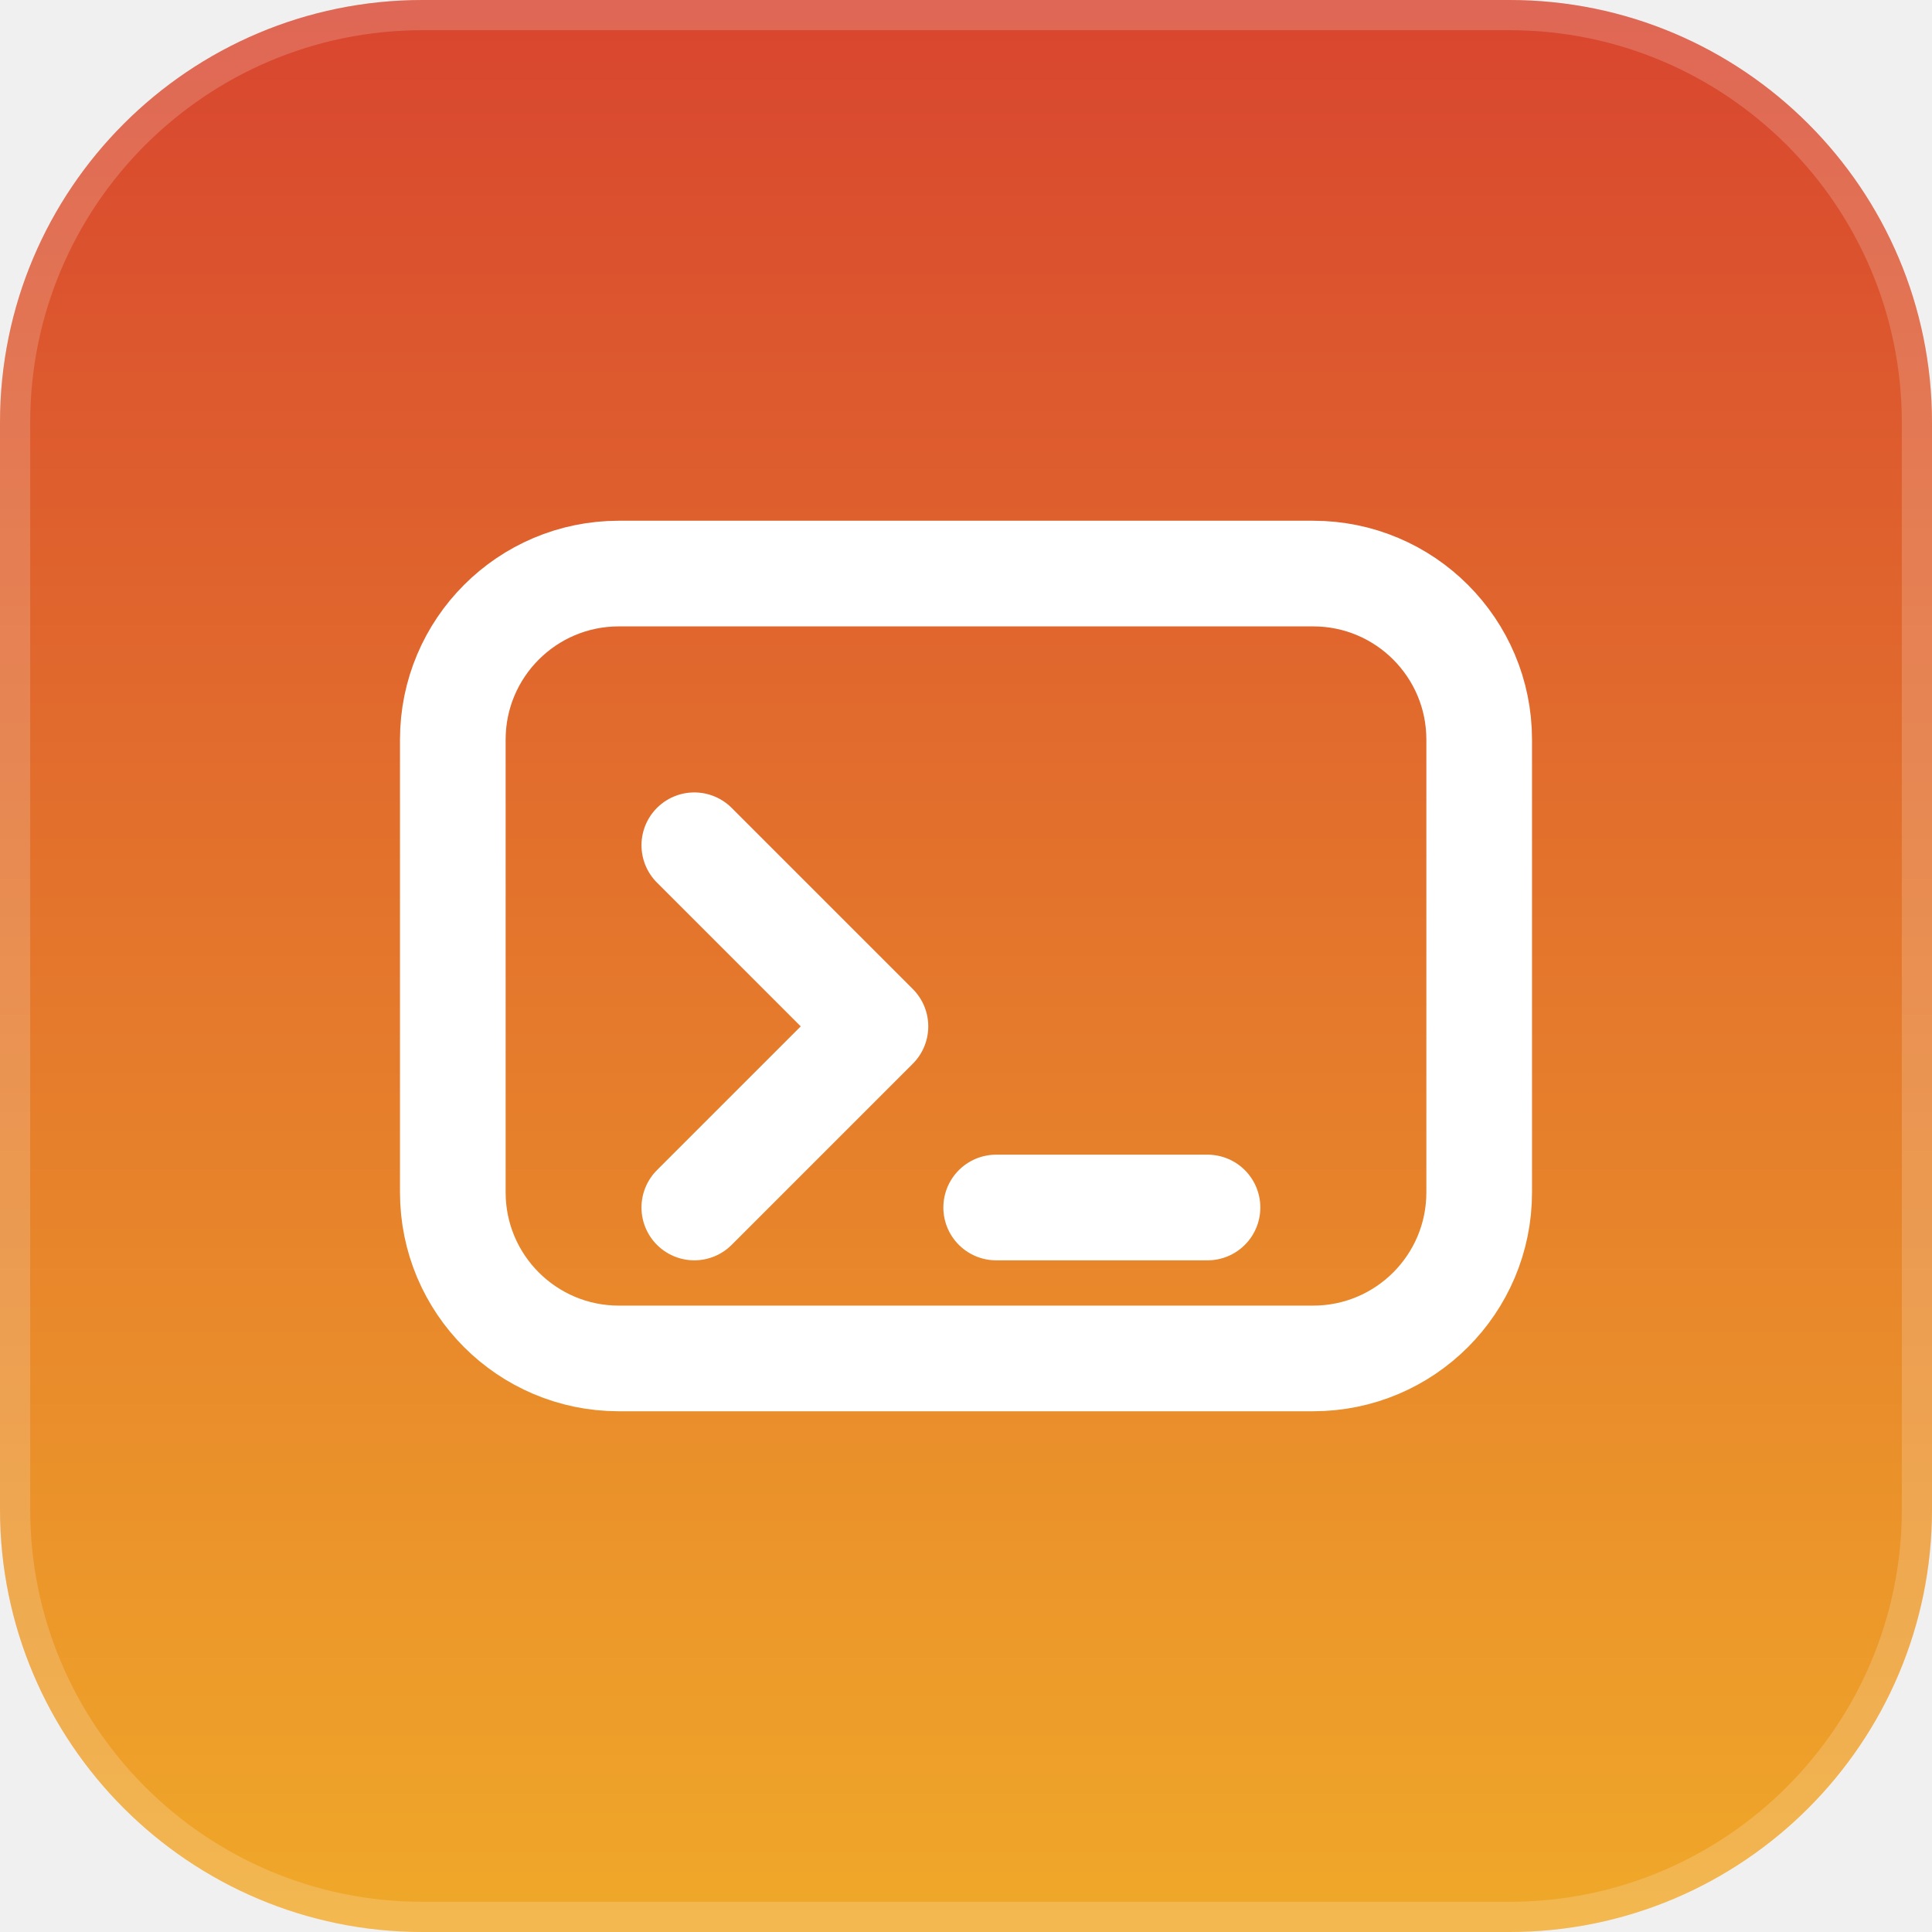
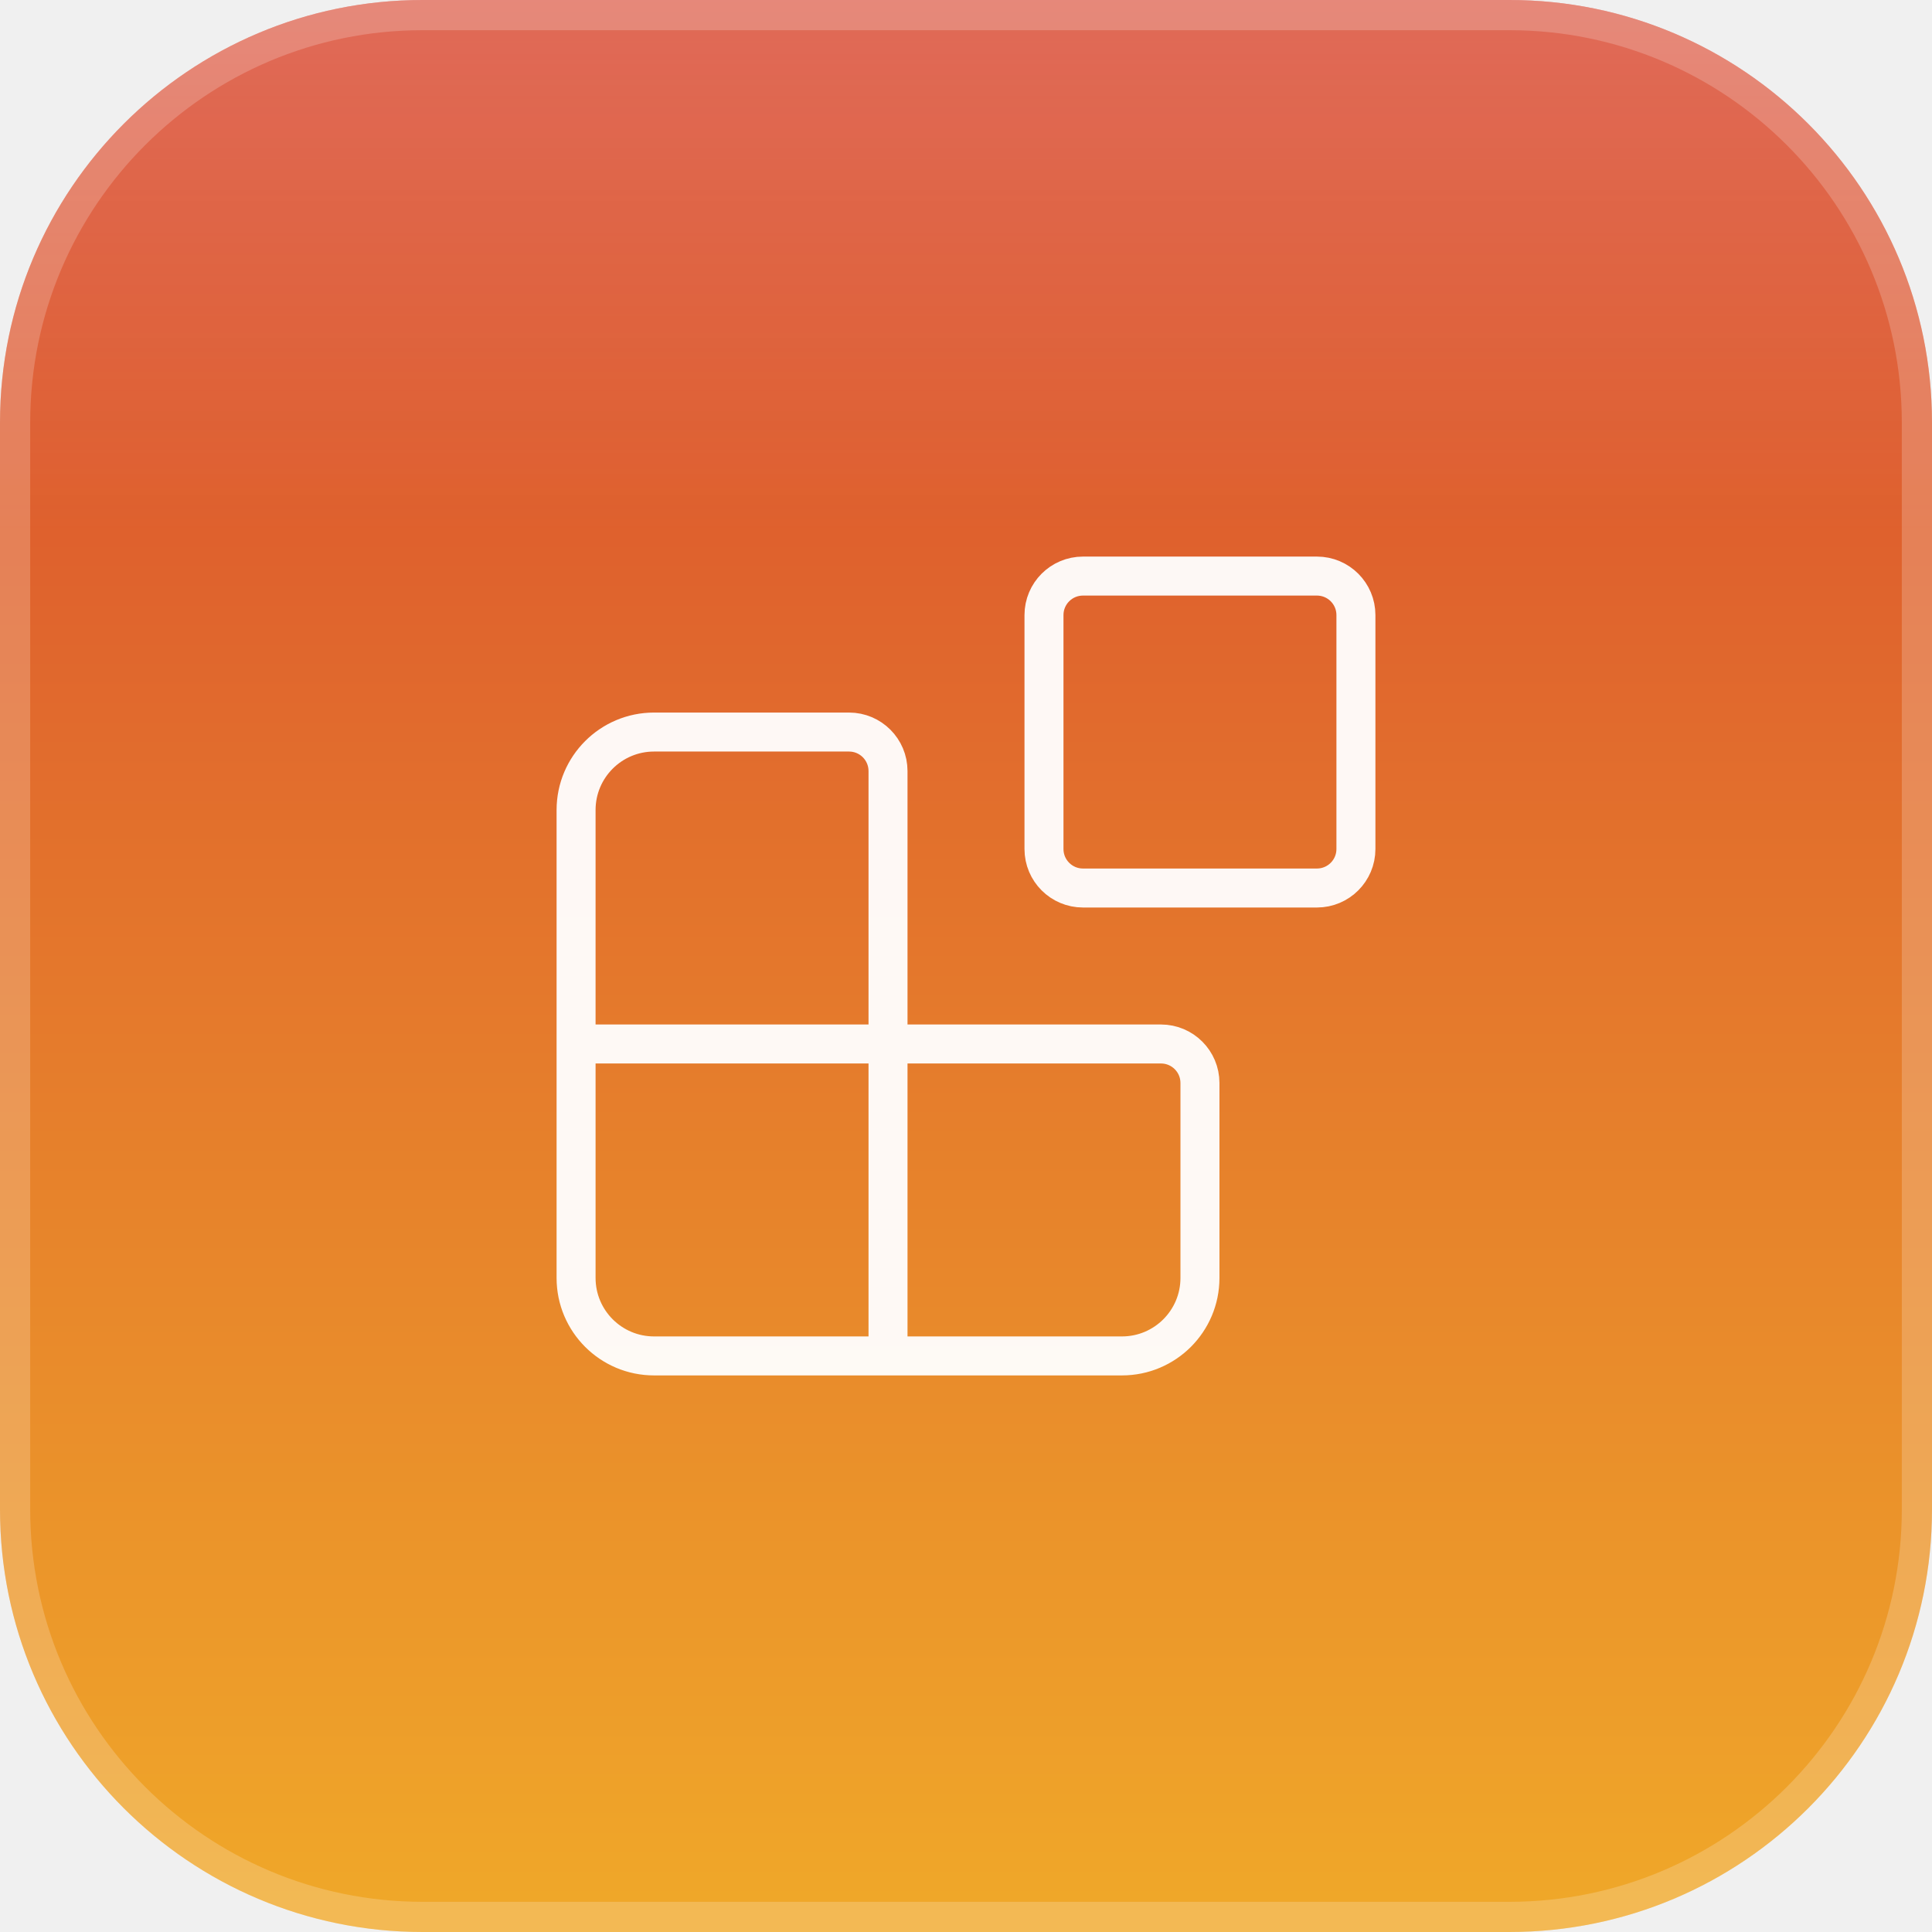
- <svg xmlns="http://www.w3.org/2000/svg" viewBox="0 0 128 128" width="128" height="128" role="img" aria-label="agent-skills">
+ <svg xmlns="http://www.w3.org/2000/svg" viewBox="0 0 128 128" width="128" height="128" role="img" aria-label="blocks">
  <defs>
    <linearGradient id="g" x1="0" y1="0" x2="0" y2="1">
      <stop offset="0" stop-color="#d8452f" />
      <stop offset="1" stop-color="#f0a929" />
    </linearGradient>
+     <linearGradient id="sheen" x1="0" y1="0" x2="0" y2="1">
+       <stop offset="0" stop-color="#fff" stop-opacity=".2" />
+       <stop offset=".55" stop-color="#fff" stop-opacity="0" />
+     </linearGradient>
  </defs>
  <rect width="128" height="128" rx="28" fill="url(#g)" />
-   <rect x="1" y="1" width="126" height="126" rx="27" fill="none" stroke="#fff" stroke-opacity=".18" stroke-width="2" />
-   <rect x="30" y="38" width="68" height="52" rx="11" fill="none" stroke="#fff" stroke-width="7" />
-   <path d="m46 56 12 12-12 12M66 80h14" fill="none" stroke="#fff" stroke-width="7" stroke-linecap="round" stroke-linejoin="round" />
+   <rect width="128" height="64" rx="28" fill="url(#sheen)" />
+   <rect x="1" y="1" width="126" height="126" rx="27" fill="none" stroke="#fff" stroke-opacity=".2" stroke-width="2" />
+   <g transform="translate(33 33) scale(2.583333)" fill="none" stroke="#fff" stroke-linecap="round" stroke-linejoin="round" opacity=".95">
+     <path d="M10 22V7a1 1 0 0 0-1-1H4a2 2 0 0 0-2 2v12a2 2 0 0 0 2 2h12a2 2 0 0 0 2-2v-5a1 1 0 0 0-1-1H2" />
+     <rect x="14" y="2" width="8" height="8" rx="1" />
+   </g>
</svg>
